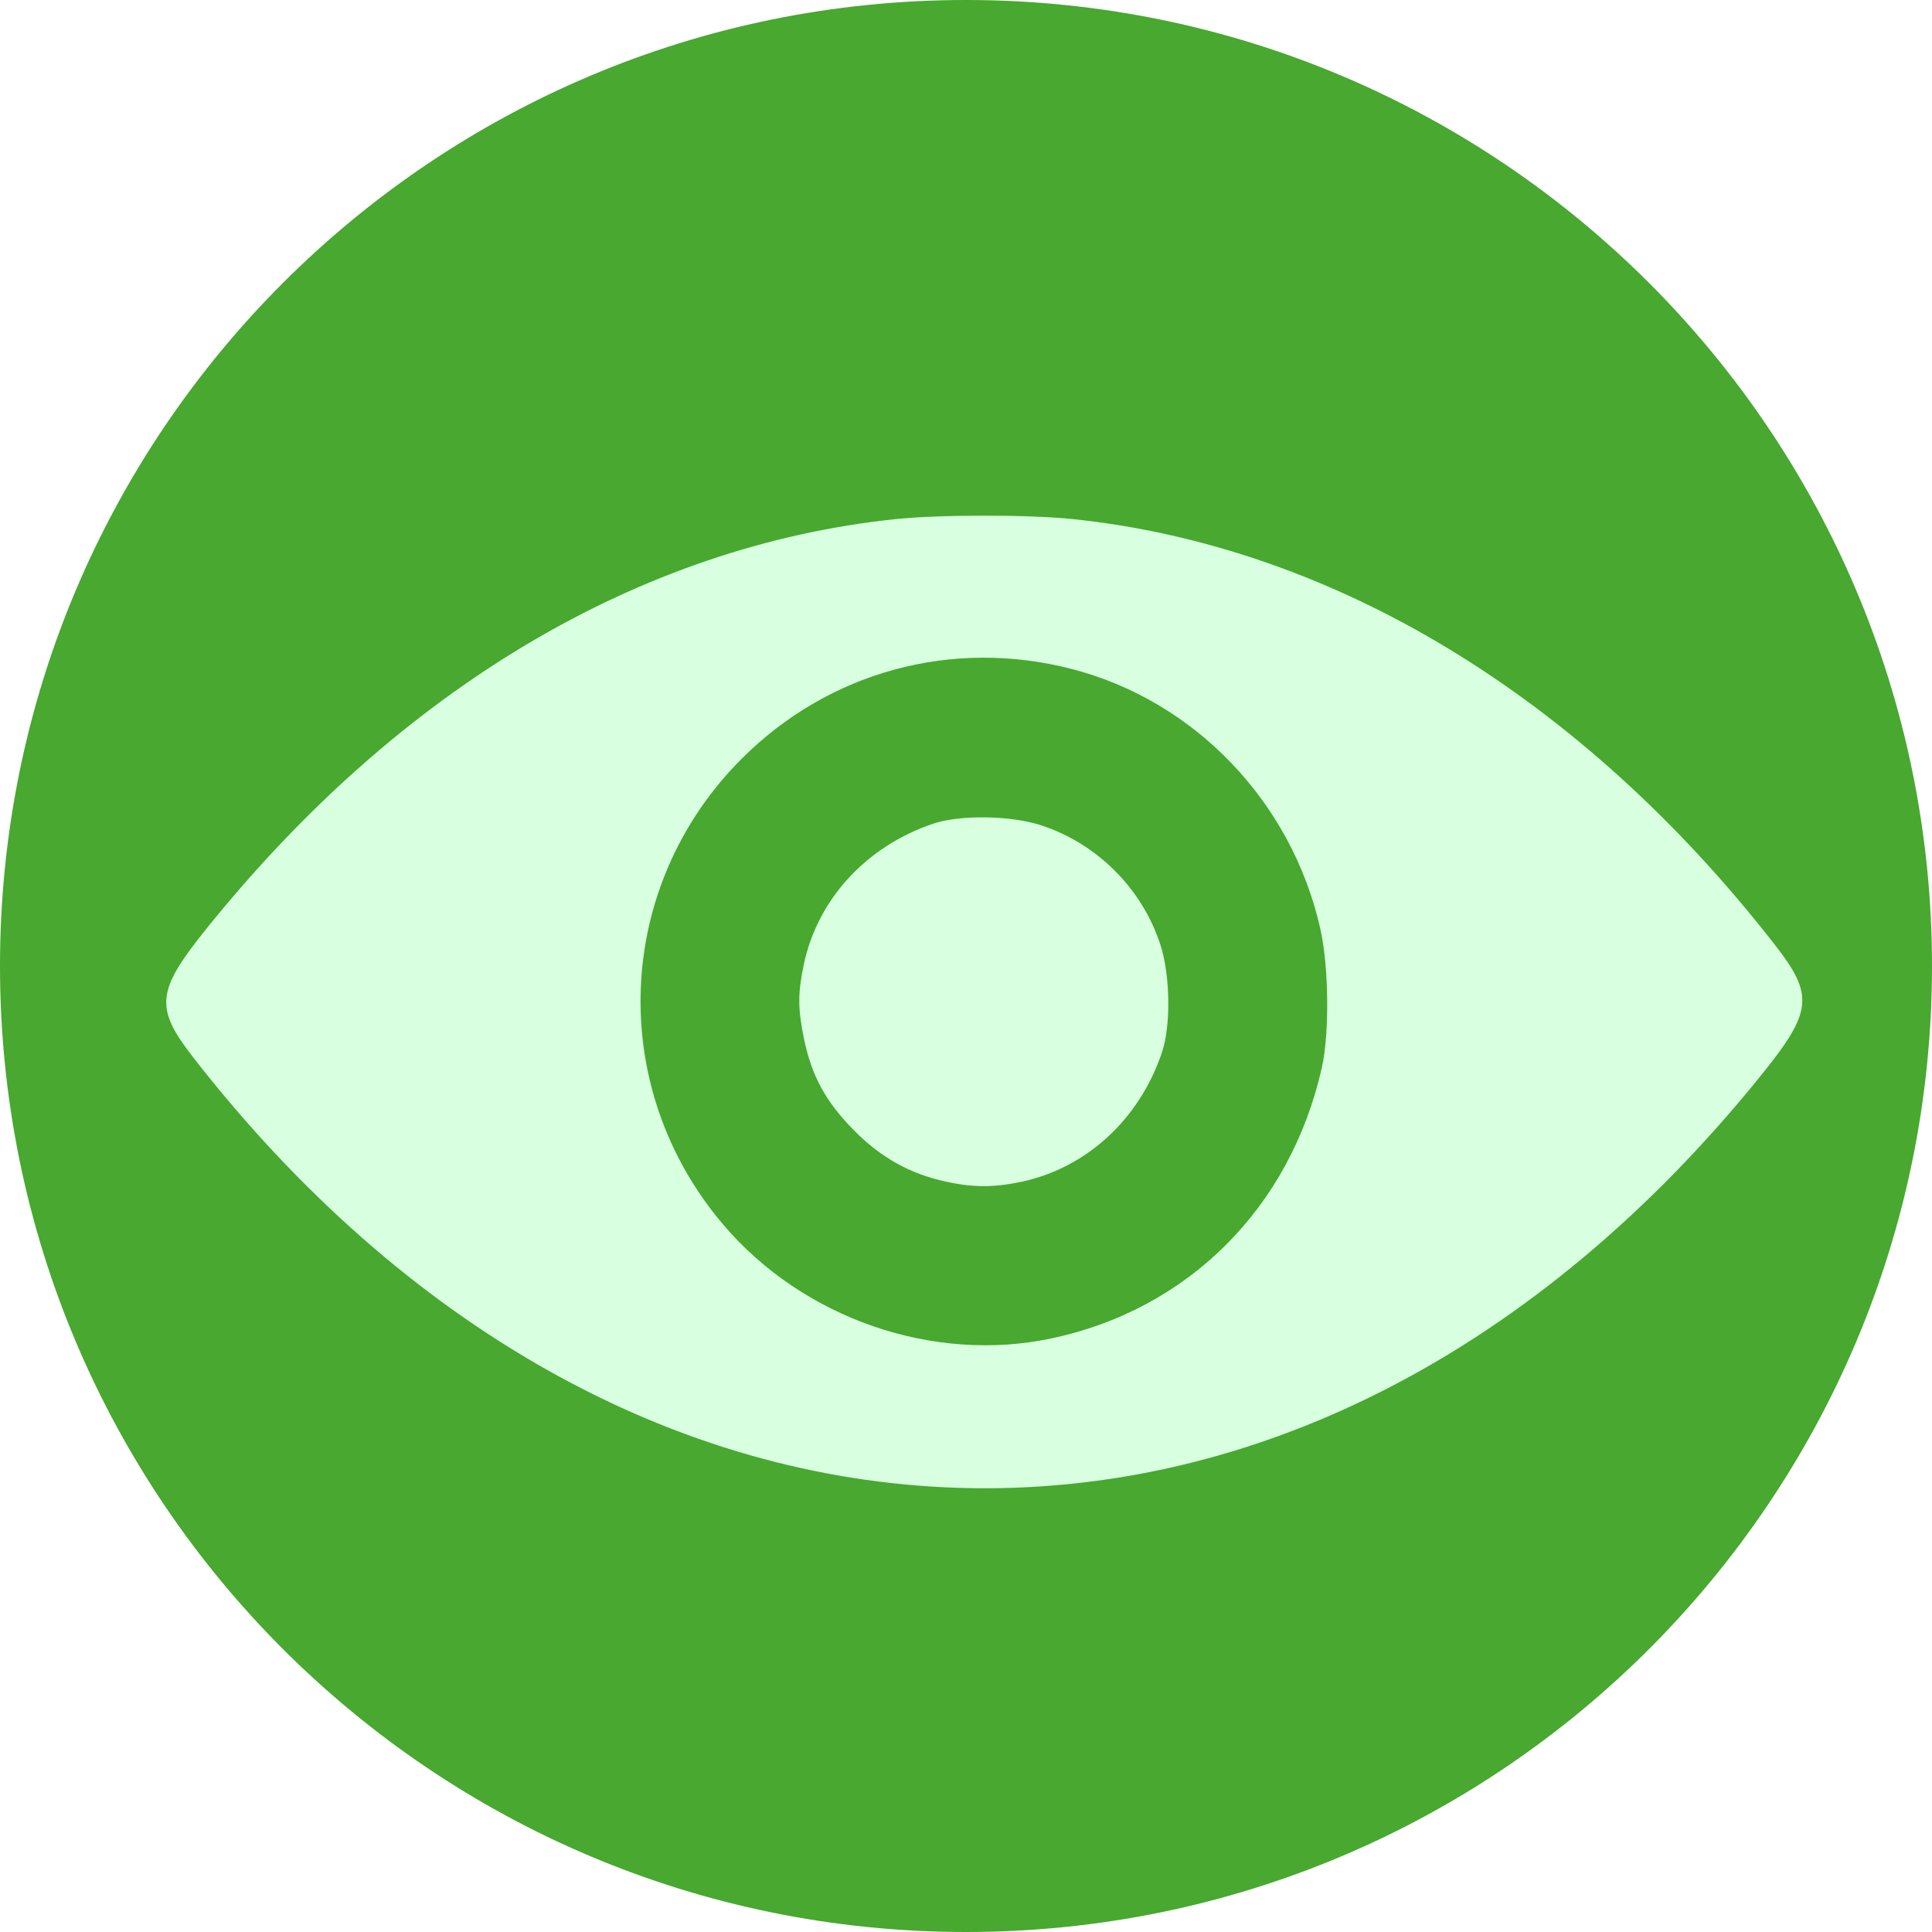
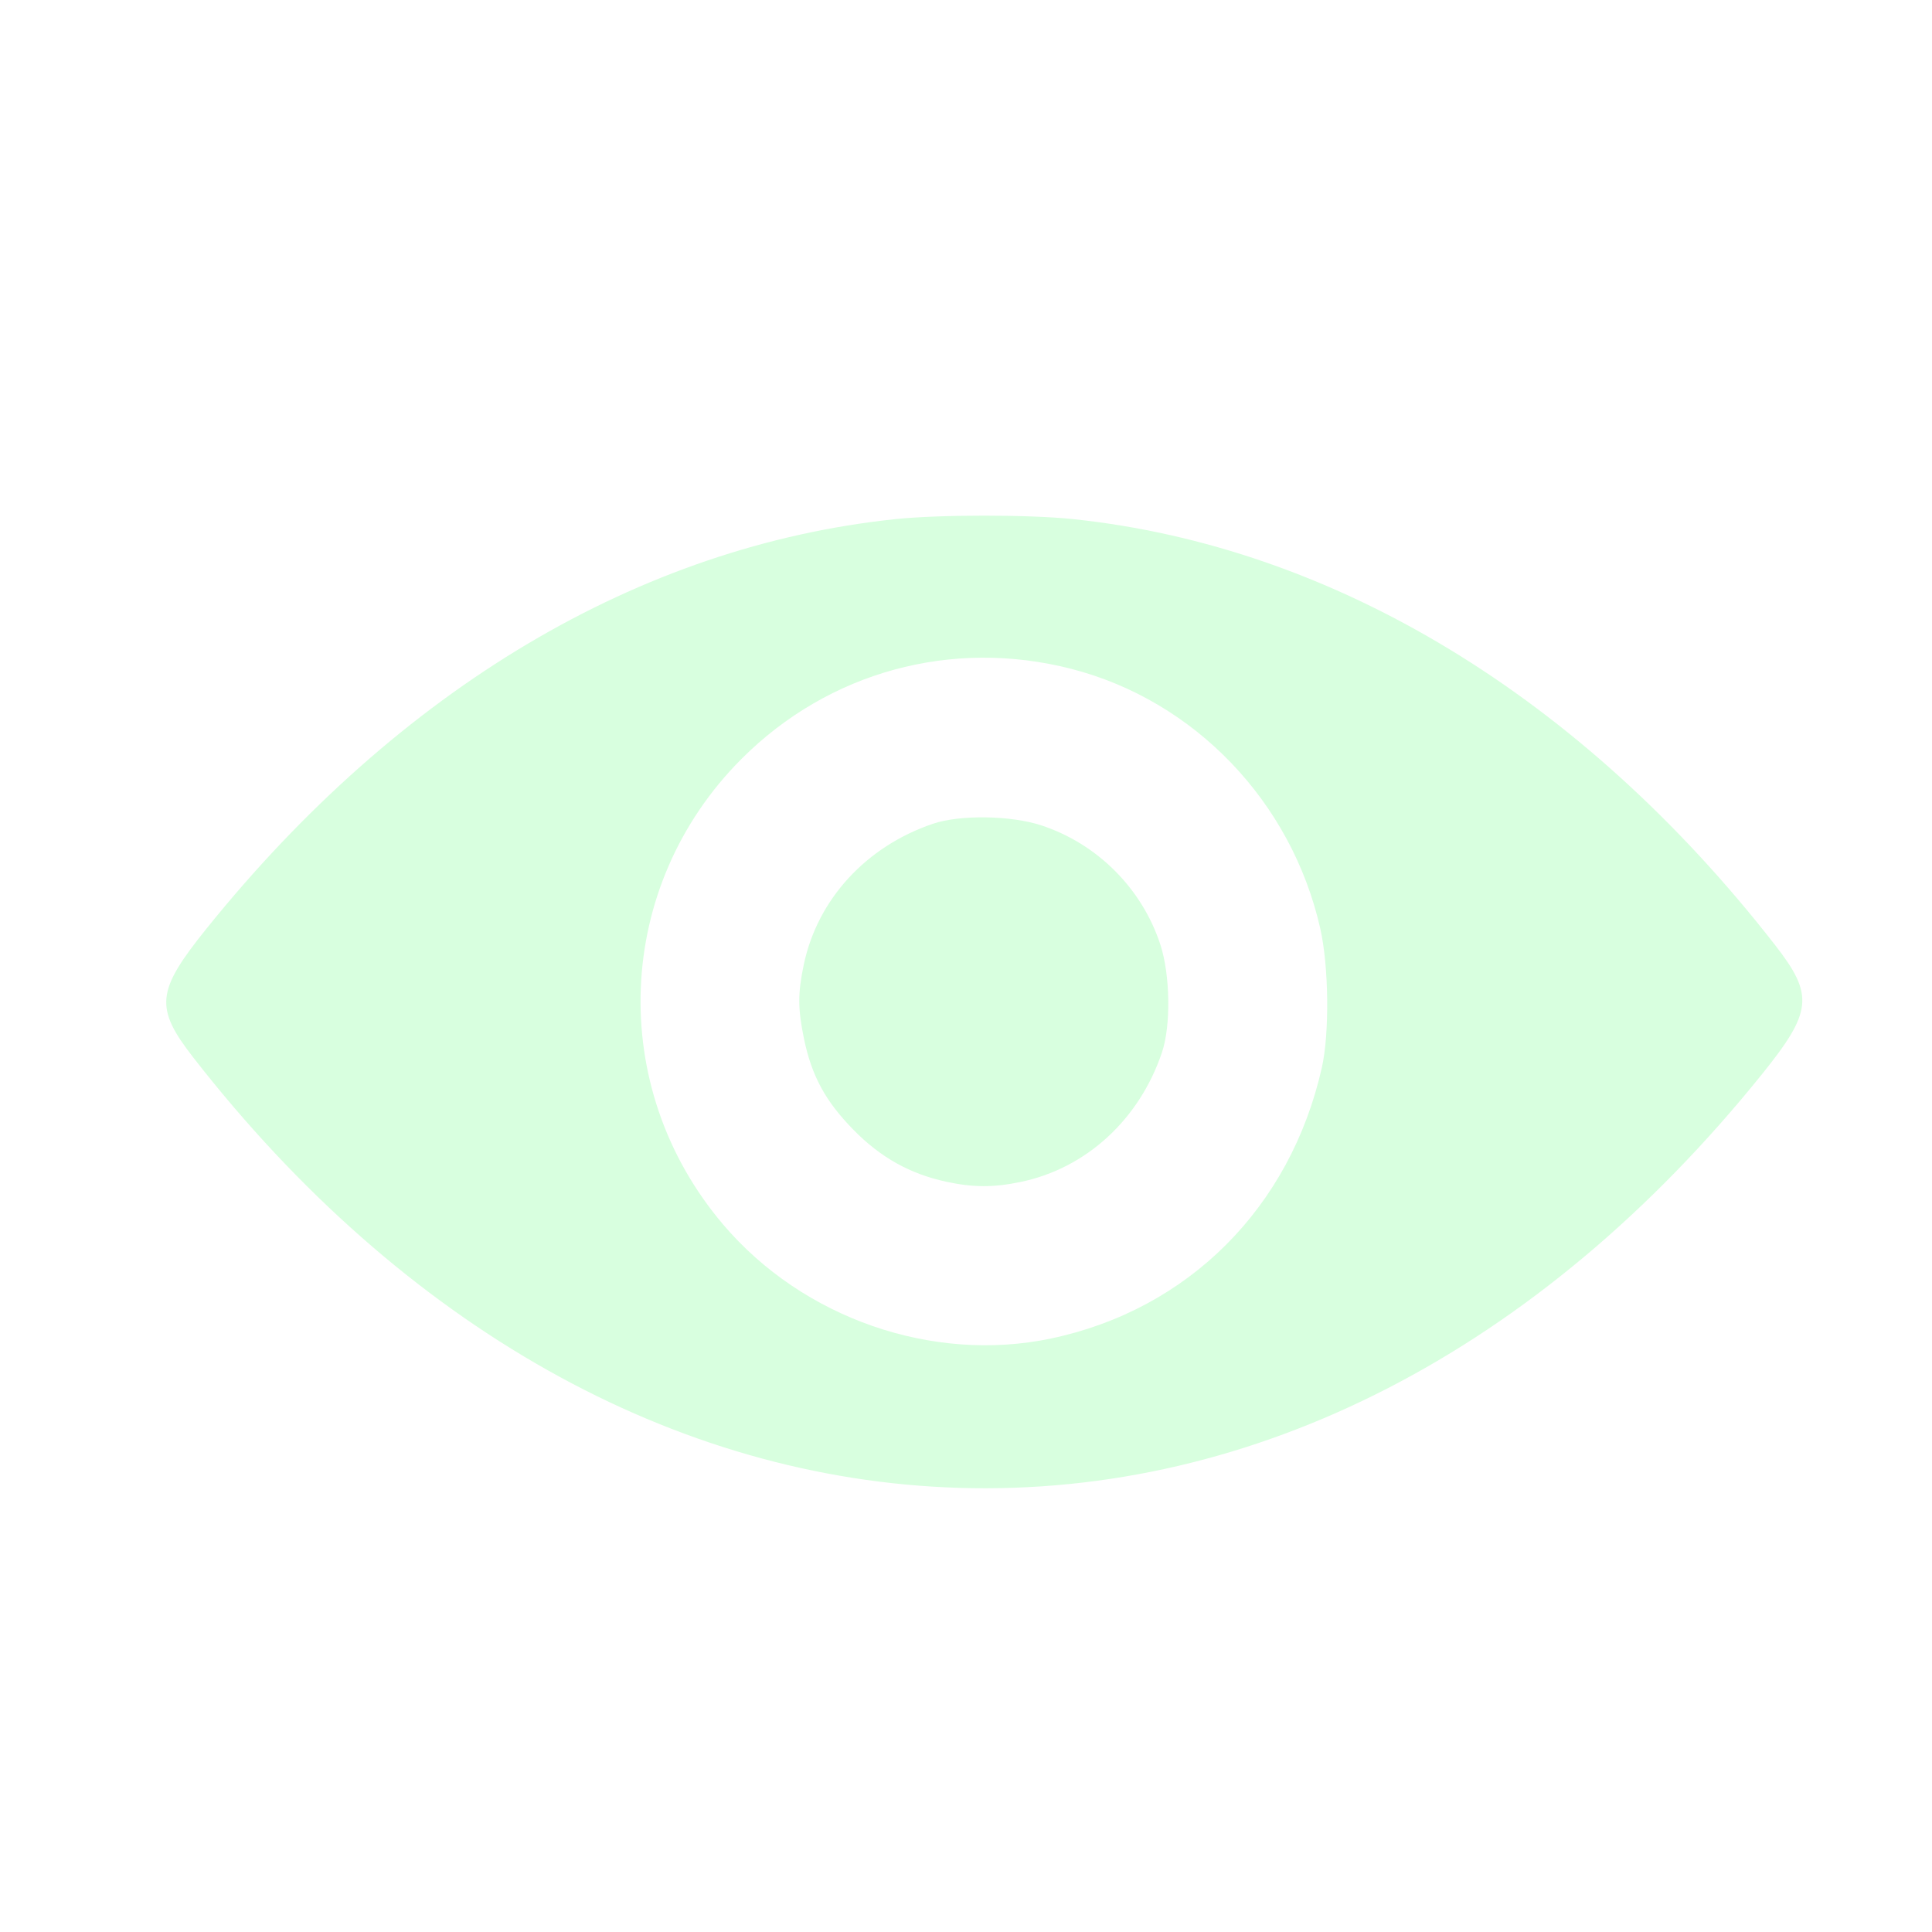
<svg xmlns="http://www.w3.org/2000/svg" width="160mm" height="160mm" viewBox="0 0 160 160" version="1.1" id="svg1" xml:space="preserve">
  <defs id="defs1" />
-   <rect style="fill:#48a830;stroke-width:1;stroke-miterlimit:16.3" id="rect1" width="160" height="160" x="-1.0615025e-07" y="1.11262e-06" ry="80" />
+   <rect style="fill:#48a830;stroke-width:1;stroke-miterlimit:16.3;fill-opacity:0" id="rect1" width="160" height="160" x="-1.0615025e-07" y="1.11262e-06" ry="80" />
  <g id="layer1" transform="translate(-269.1429,-66.91291)">
    <path style="fill:#d8ffdf;fill-opacity:1" d="m 348.54,190.13 c -23.567,-0.725 -46.026,-13.347 -63.368,-35.612 -3.239,-4.159 -3.103,-5.514 1.077,-10.706 16.004,-19.88 35.873,-31.688 57.061,-33.909 3.646,-0.382 11.047,-0.382 14.692,0 21.611,2.266 42.13,14.712 58.138,35.265 3.239,4.159 3.103,5.514 -1.077,10.706 -18.423,22.885 -41.972,35.012 -66.524,34.257 z m 7.65,-12.37 c 11.366,-2.391 19.815,-10.844 22.423,-22.435 0.641,-2.85 0.579,-8.377 -0.131,-11.515 -2.375,-10.505 -10.406,-18.881 -20.623,-21.506 -9.897,-2.543 -20.085,0.236 -27.295,7.446 -10.552,10.552 -11.21,27.192 -1.525,38.581 6.599,7.761 17.345,11.493 27.152,9.43 z m -8.69,-12.983 c -3.008,-0.652 -5.434,-2.01 -7.676,-4.296 -2.319,-2.364 -3.463,-4.47 -4.097,-7.537 -0.515,-2.493 -0.519,-3.765 -0.019,-6.144 1.135,-5.408 5.165,-9.797 10.714,-11.672 2.231,-0.753 6.43,-0.69 8.95,0.136 4.635,1.518 8.343,5.227 9.862,9.862 0.826,2.52 0.889,6.719 0.136,8.95 -1.874,5.549 -6.264,9.579 -11.672,10.714 -2.263,0.475 -3.965,0.471 -6.199,-0.013 z" id="path5" />
  </g>
</svg>
